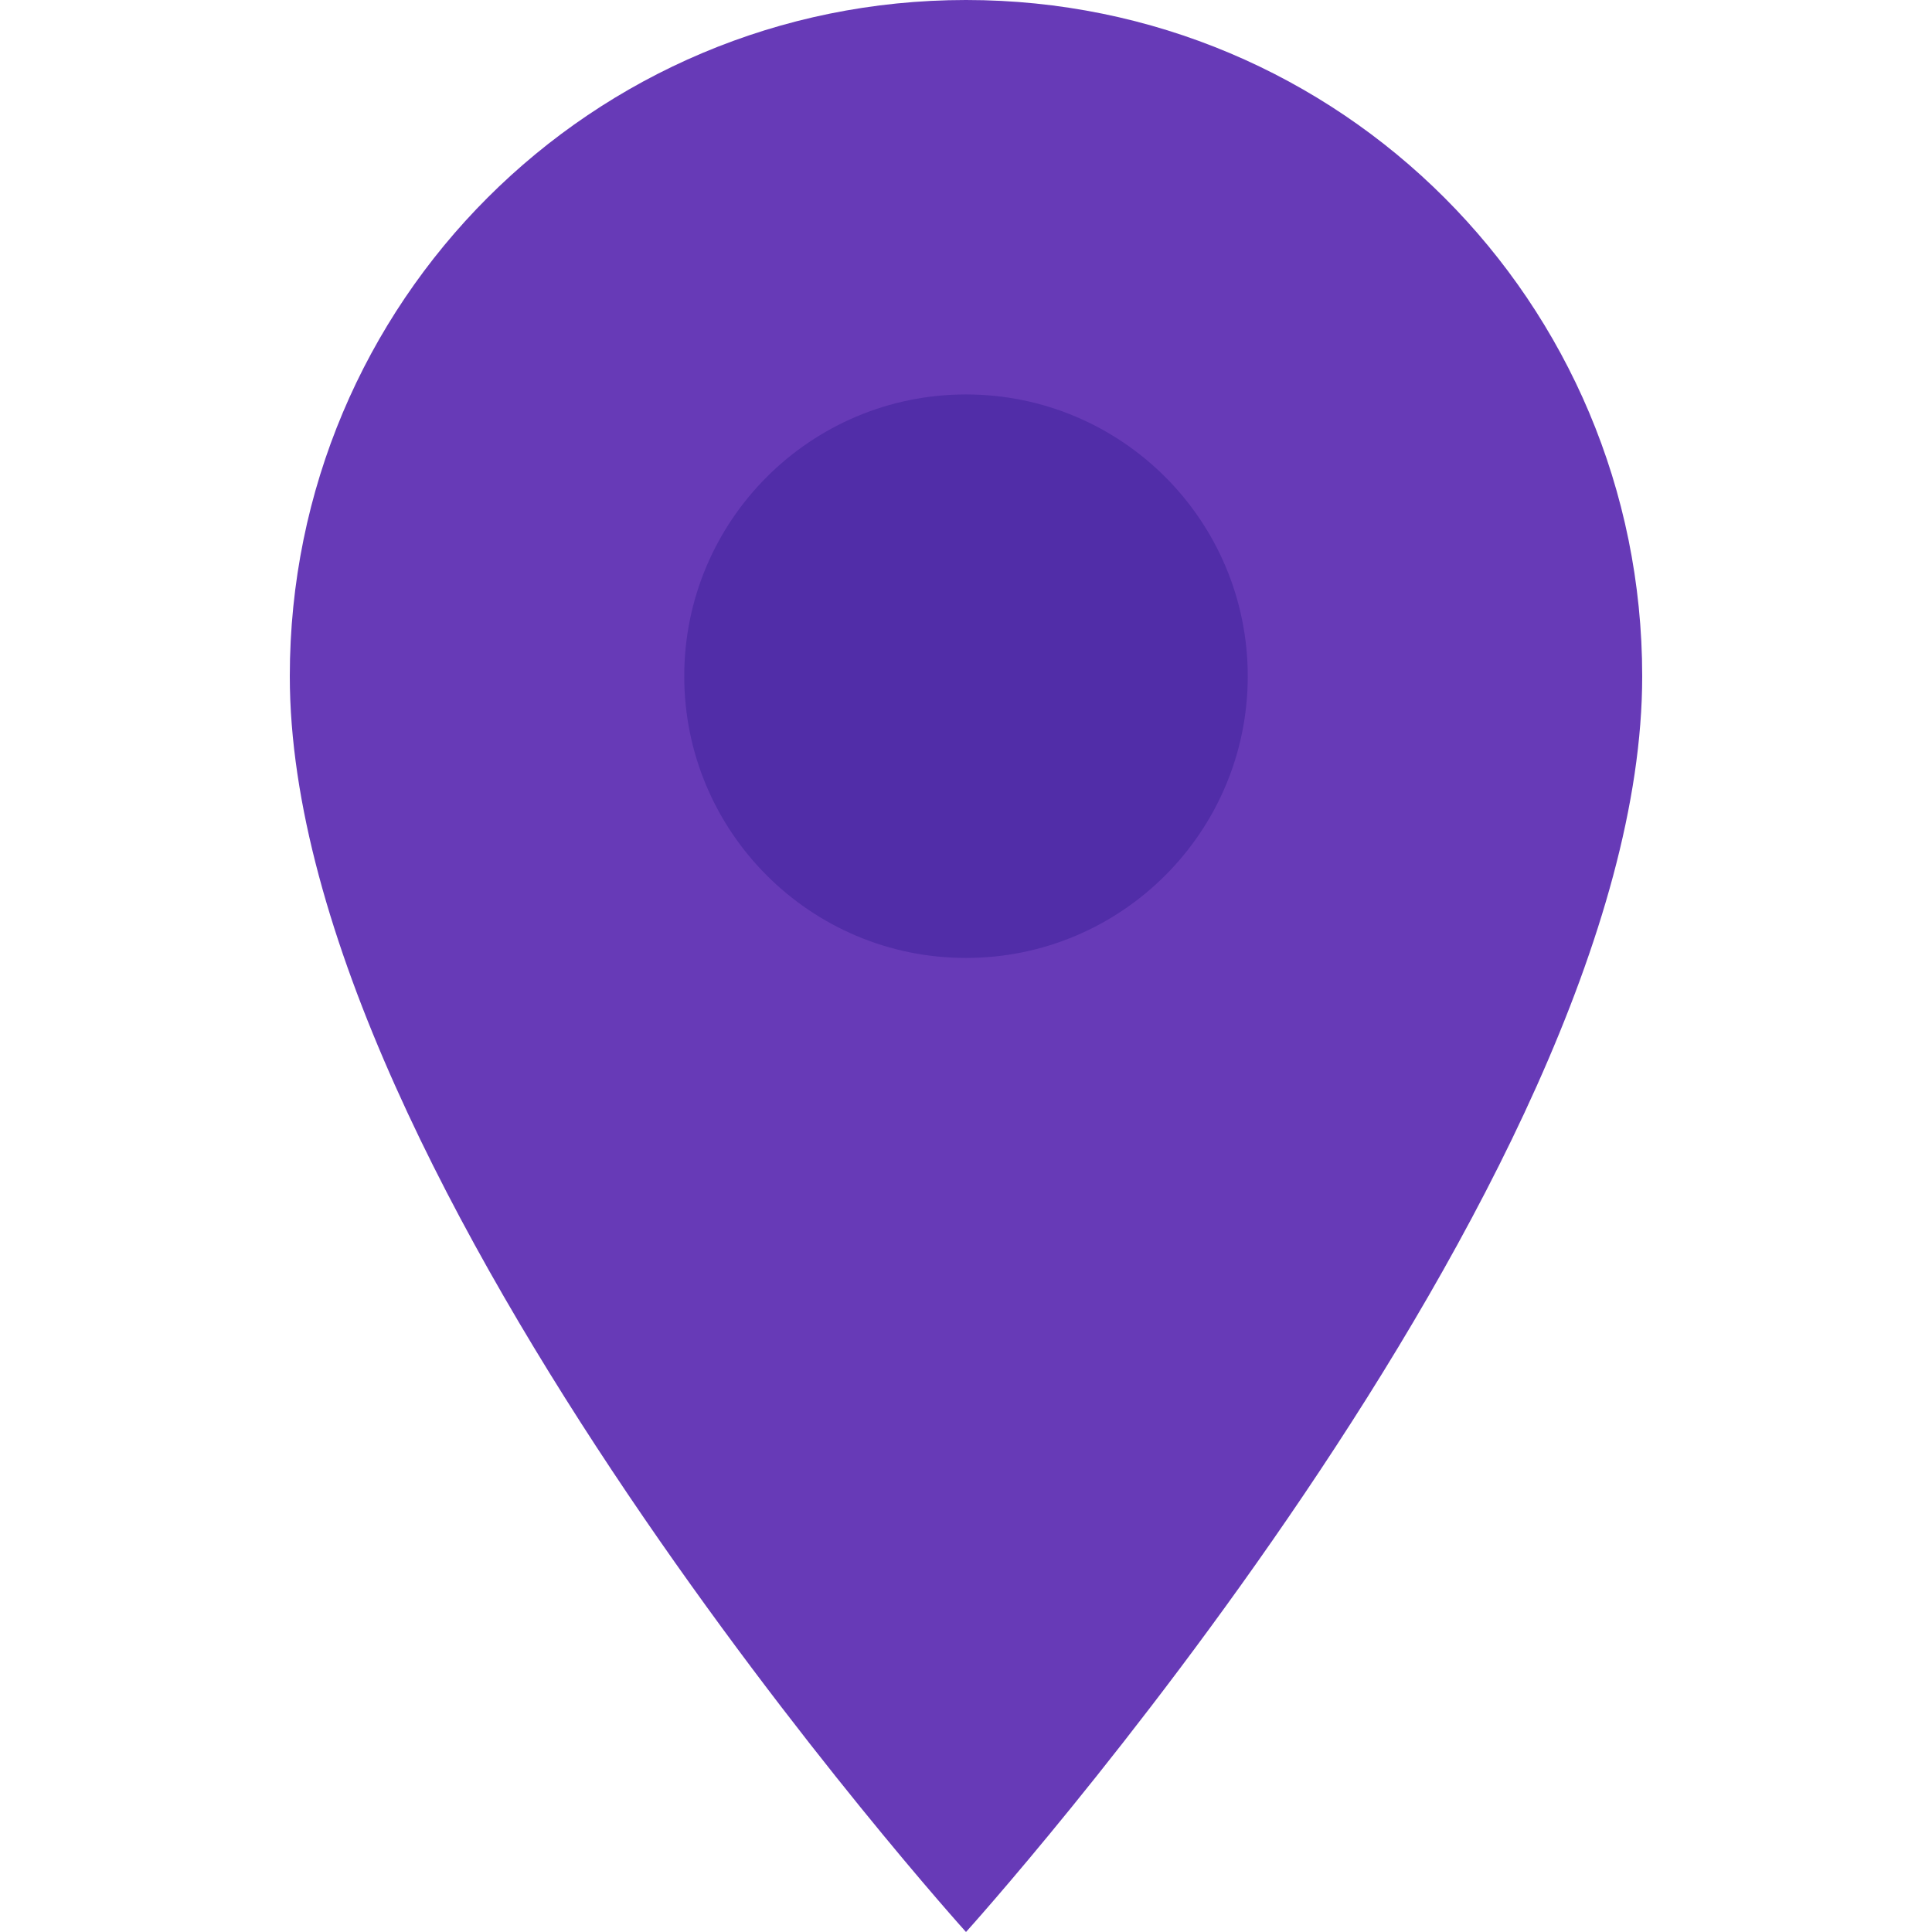
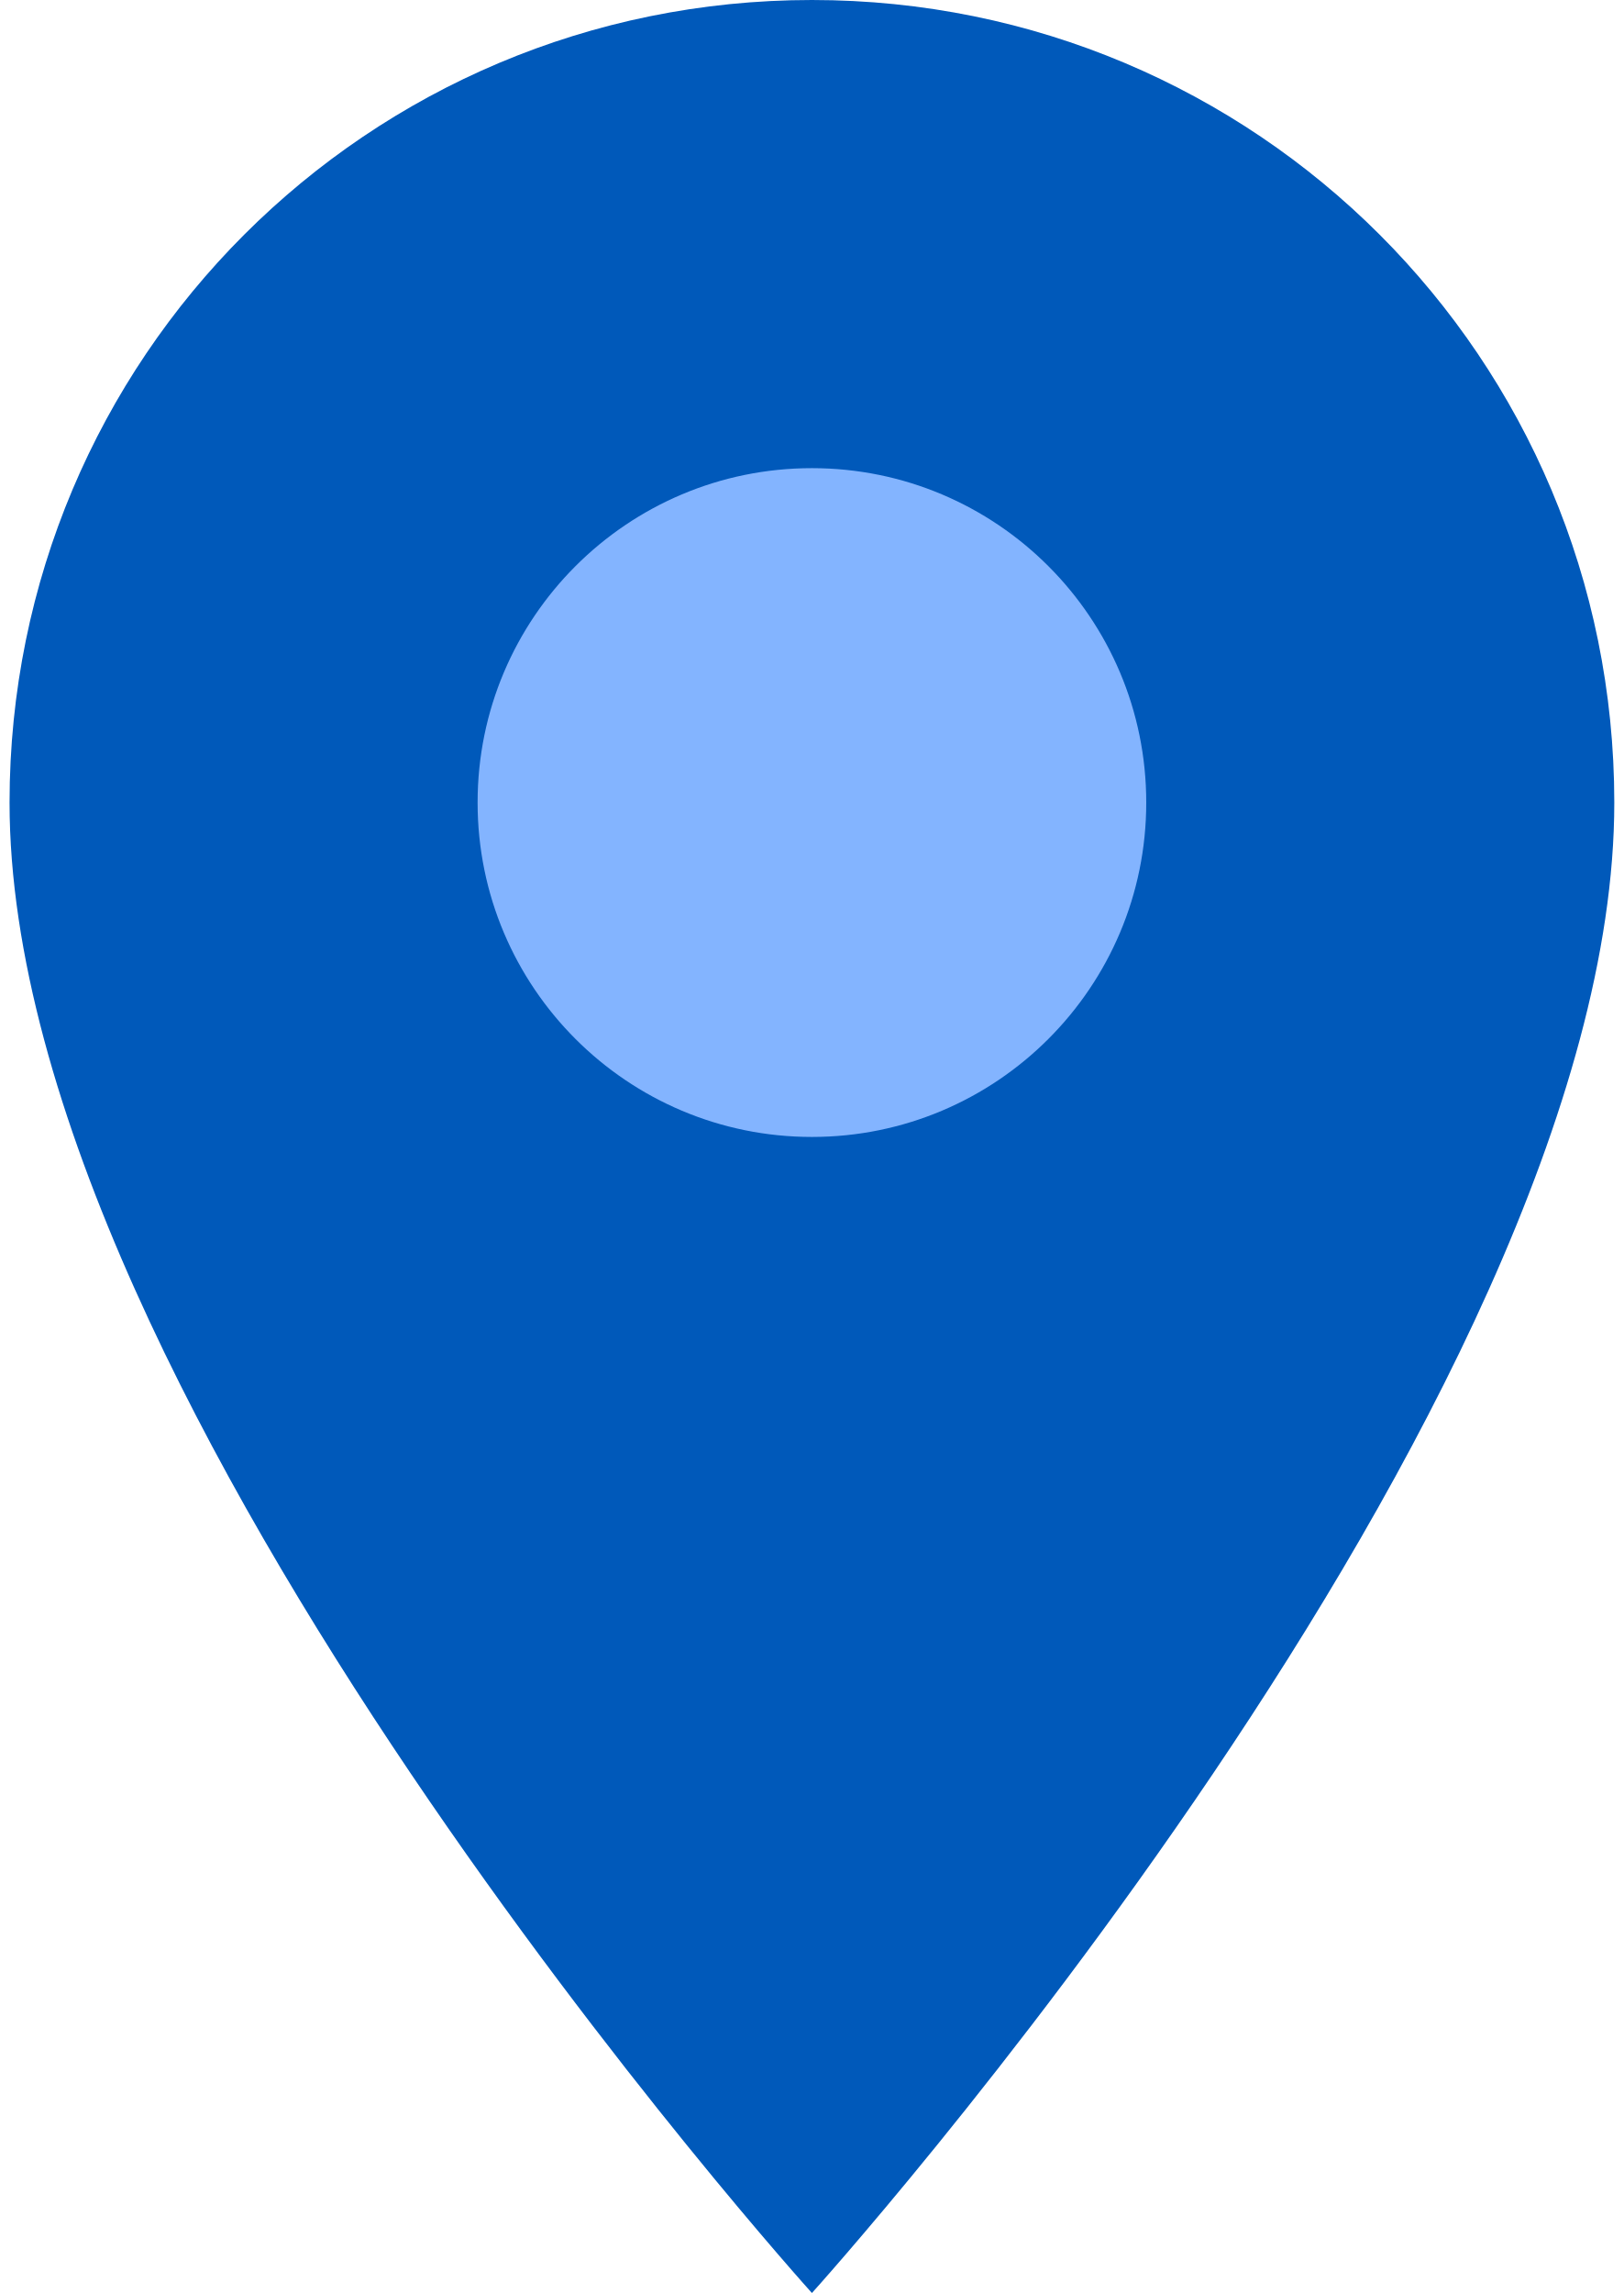
- <svg xmlns="http://www.w3.org/2000/svg" width="48" height="48">
-   <path fill="#673ab7" d="M24 22.8c-3.3 0-6-2.7-6-6s2.7-6 6-6 6 2.7 6 6-2.7 6-6 6M24 0C14.7 0 7.2 7.5 7.2 16.8 7.2 29.4 24 48 24 48s16.8-18.6 16.8-31.2C40.8 7.5 33.3 0 24 0z" />
-   <circle cx="24" cy="16.8" r="7" fill="#512da8" />
+ <svg xmlns="http://www.w3.org/2000/svg" width="34px" height="48px" viewBox="0 0 34 48" version="1.1">
+   <defs />
+   <g id="Page-1" stroke="none" stroke-width="1" fill="none" fill-rule="evenodd">
+     <g id="map-marker" fill-rule="nonzero">
+       <path d="M17,22.8 C13.7,22.8 11,20.1 11,16.8 C11,13.5 13.7,10.8 17,10.8 C20.3,10.8 23,13.5 23,16.8 C23,20.1 20.3,22.8 17,22.8 Z M17,0 C7.7,0 0.2,7.5 0.2,16.8 C0.2,29.4 17,48 17,48 C17,48 33.8,29.4 33.8,16.8 C33.8,7.5 26.3,0 17,0 Z" id="Shape" fill="#0059BA" />
+       <circle id="Oval" fill="#83B4FF" cx="17" cy="16.8" r="7" />
+     </g>
+   </g>
</svg>
